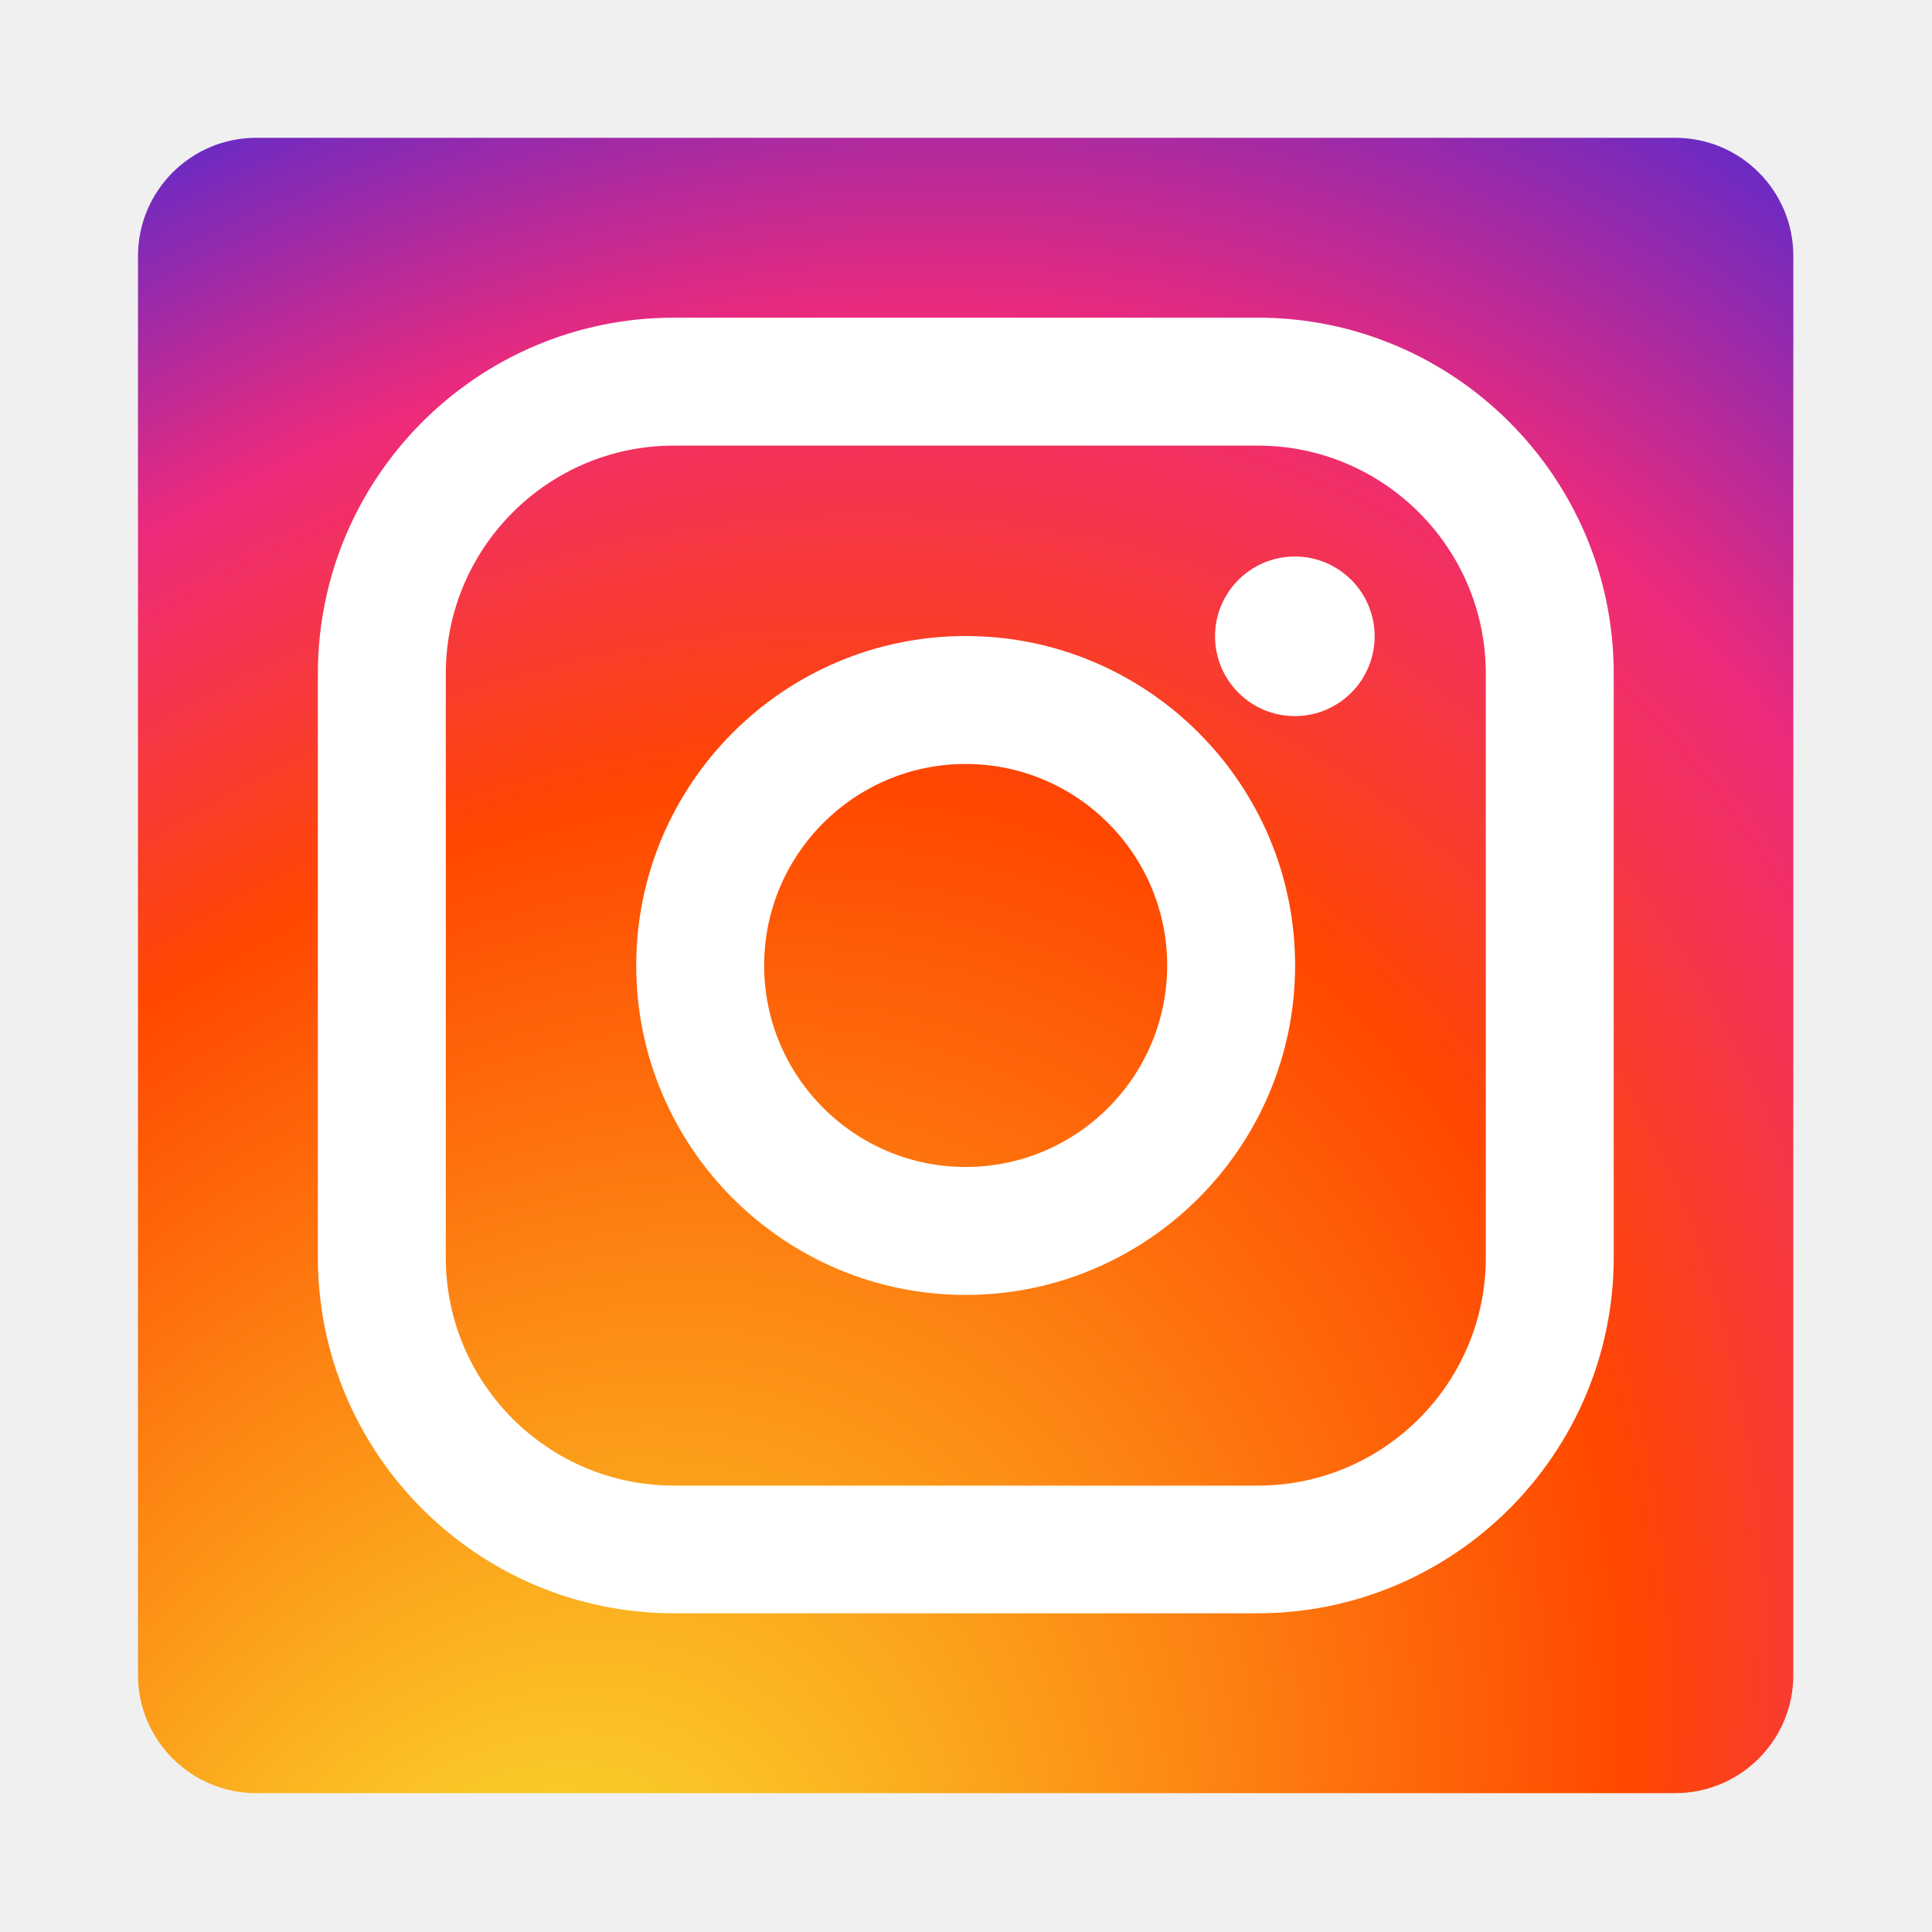
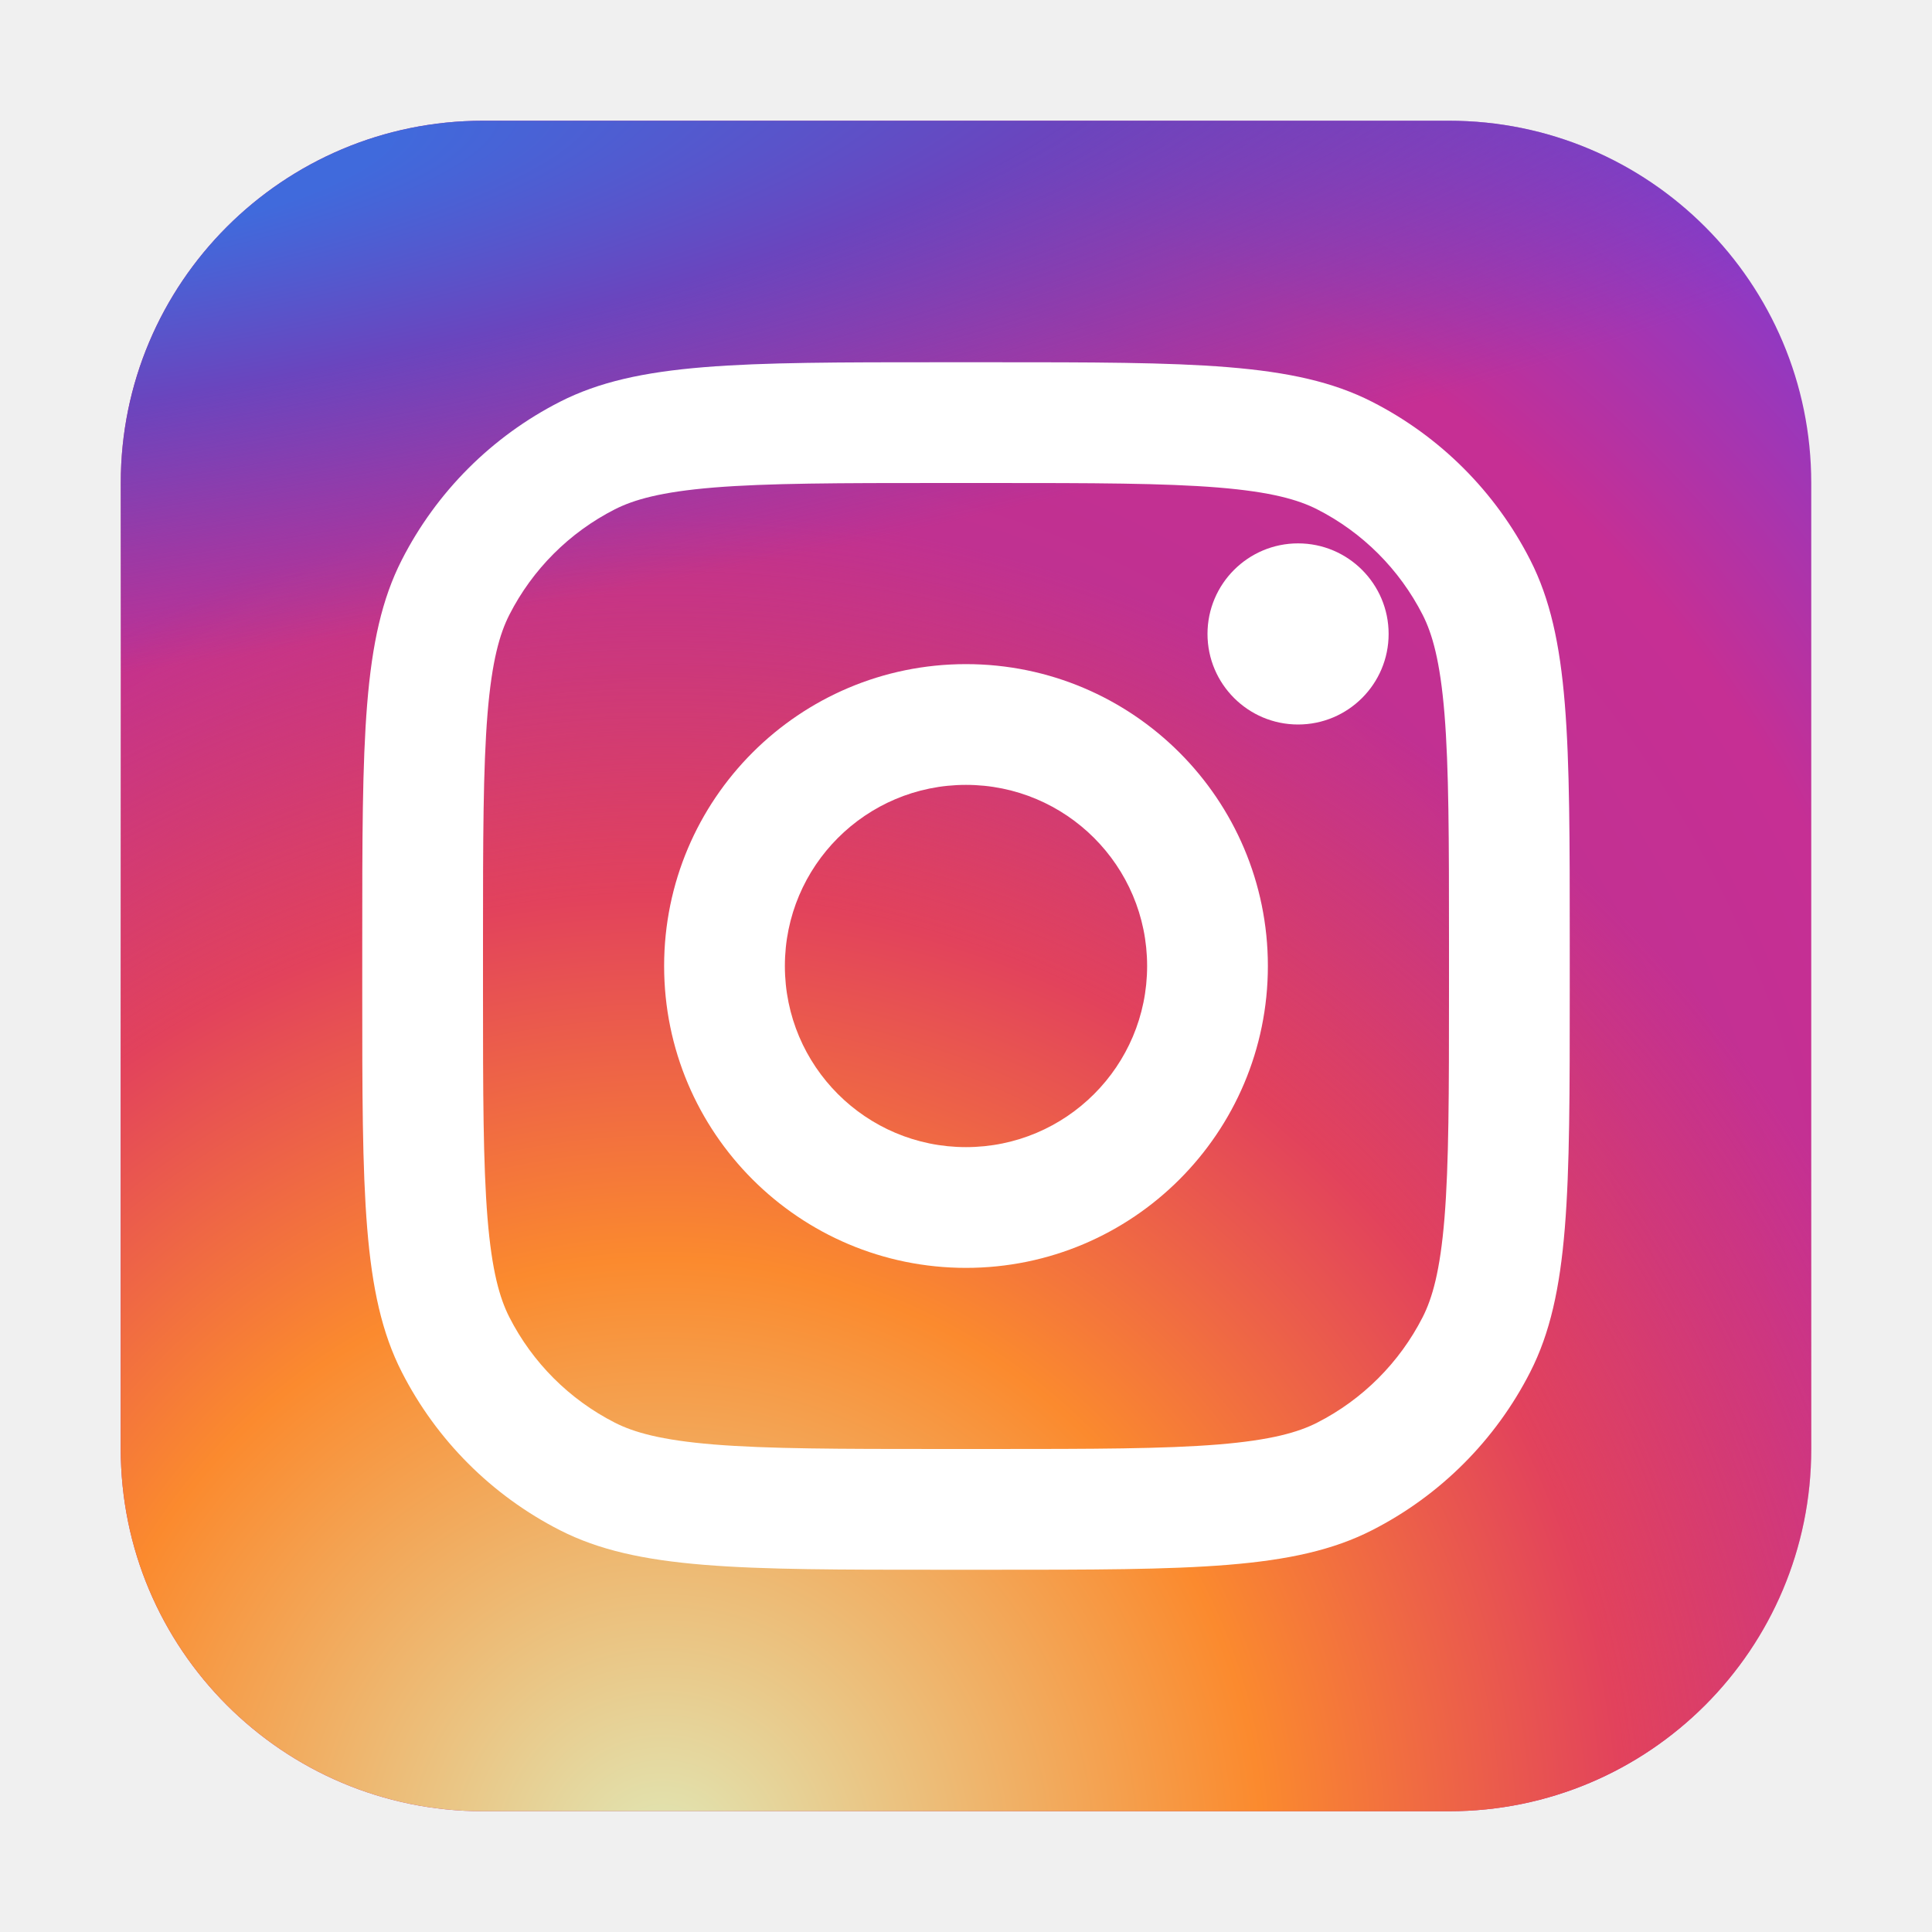
- <svg xmlns="http://www.w3.org/2000/svg" width="800px" height="800px" viewBox="0 0 14 14" role="img" focusable="false" aria-hidden="true">
-   <radialGradient id="a" cx="130.802" cy="895.869" r="968.776" gradientTransform="matrix(.539 -.842 .618 .395 -492.923 652.145)" gradientUnits="userSpaceOnUse">
-     <stop offset="0" stop-color="#F9ED32" />
-     <stop offset=".53" stop-color="#FF4700" />
-     <stop offset=".72" stop-color="#EE2A7B" />
-     <stop offset="1" stop-color="#002AFF" />
-   </radialGradient>
-   <path fill="url(#a)" d="M43.7 180h524.6c24.2 0 43.7 19.6 43.7 43.7v524.6c0 24.2-19.6 43.7-43.7 43.7H43.7C19.6 792 0 772.4 0 748.3V223.7C0 199.6 19.6 180 43.7 180z" transform="translate(1.000001 -2.52941) scale(.0196)" />
-   <g fill="#ffffff" stroke="#ffffff" stroke-miterlimit="10" transform="translate(1.000001 -2.52941) scale(.0196)">
-     <path stroke-width="8" d="M413.9 721.5H198.1c-70.3 0-127.6-57.2-127.6-127.6V378.1c0-70.3 57.2-127.6 127.6-127.6H414c70.3 0 127.6 57.2 127.6 127.6V594c-.1 70.3-57.3 127.5-127.7 127.5zM198.1 289.8c-48.7 0-88.3 39.6-88.3 88.3V594c0 48.7 39.6 88.3 88.3 88.3H414c48.7 0 88.3-39.6 88.3-88.3V378.1c0-48.7-39.6-88.3-88.3-88.3H198.1zm107.9 314c-64.9 0-117.8-52.8-117.8-117.8 0-64.9 52.8-117.8 117.8-117.8 64.9 0 117.8 52.8 117.8 117.8 0 64.9-52.9 117.8-117.8 117.8zm0-196.3c-43.3 0-78.5 35.2-78.5 78.5s35.2 78.5 78.5 78.5 78.5-35.2 78.5-78.5-35.2-78.5-78.5-78.5z" />
-     <circle cx="427.7" cy="364.3" r="25" stroke-width="9" />
-   </g>
+ <svg xmlns="http://www.w3.org/2000/svg" width="800px" height="800px" viewBox="0 0 32 32" fill="none">
+   <rect x="2" y="2" width="28" height="28" rx="6" fill="url(#paint0_radial_87_7153)" />
+   <rect x="2" y="2" width="28" height="28" rx="6" fill="url(#paint1_radial_87_7153)" />
+   <rect x="2" y="2" width="28" height="28" rx="6" fill="url(#paint2_radial_87_7153)" />
+   <path d="M23 10.5C23 11.328 22.328 12 21.5 12C20.672 12 20 11.328 20 10.5C20 9.672 20.672 9 21.5 9C22.328 9 23 9.672 23 10.5Z" fill="white" />
+   <path fill-rule="evenodd" clip-rule="evenodd" d="M16 21C18.761 21 21 18.761 21 16C21 13.239 18.761 11 16 11C13.239 11 11 13.239 11 16C11 18.761 13.239 21 16 21ZM16 19C17.657 19 19 17.657 19 16C19 14.343 17.657 13 16 13C14.343 13 13 14.343 13 16C13 17.657 14.343 19 16 19Z" fill="white" />
+   <path fill-rule="evenodd" clip-rule="evenodd" d="M6 15.6C6 12.24 6 10.559 6.654 9.276C7.229 8.147 8.147 7.229 9.276 6.654C10.559 6 12.24 6 15.6 6H16.4C19.76 6 21.441 6 22.724 6.654C23.853 7.229 24.771 8.147 25.346 9.276C26 10.559 26 12.24 26 15.6V16.4C26 19.76 26 21.441 25.346 22.724C24.771 23.853 23.853 24.771 22.724 25.346C21.441 26 19.76 26 16.4 26H15.6C12.24 26 10.559 26 9.276 25.346C8.147 24.771 7.229 23.853 6.654 22.724C6 21.441 6 19.76 6 16.4V15.6ZM15.6 8H16.4C18.113 8 19.278 8.002 20.178 8.075C21.055 8.147 21.503 8.277 21.816 8.436C22.569 8.819 23.18 9.431 23.564 10.184C23.723 10.497 23.853 10.945 23.925 11.822C23.998 12.722 24 13.887 24 15.6V16.4C24 18.113 23.998 19.278 23.925 20.178C23.853 21.055 23.723 21.503 23.564 21.816C23.18 22.569 22.569 23.18 21.816 23.564C21.503 23.723 21.055 23.853 20.178 23.925C19.278 23.998 18.113 24 16.4 24H15.6C13.887 24 12.722 23.998 11.822 23.925C10.945 23.853 10.497 23.723 10.184 23.564C9.431 23.18 8.819 22.569 8.436 21.816C8.277 21.503 8.147 21.055 8.075 20.178C8.002 19.278 8 18.113 8 16.4V15.6C8 13.887 8.002 12.722 8.075 11.822C8.147 10.945 8.277 10.497 8.436 10.184C8.819 9.431 9.431 8.819 10.184 8.436C10.497 8.277 10.945 8.147 11.822 8.075C12.722 8.002 13.887 8 15.6 8Z" fill="white" />
+   <defs>
+     <radialGradient id="paint0_radial_87_7153" cx="0" cy="0" r="1" gradientUnits="userSpaceOnUse" gradientTransform="translate(12 23) rotate(-55.3758) scale(25.5196)">
+       <stop stop-color="#B13589" />
+       <stop offset="0.793" stop-color="#C62F94" />
+       <stop offset="1" stop-color="#8A3AC8" />
+     </radialGradient>
+     <radialGradient id="paint1_radial_87_7153" cx="0" cy="0" r="1" gradientUnits="userSpaceOnUse" gradientTransform="translate(11 31) rotate(-65.1363) scale(22.5942)">
+       <stop stop-color="#E0E8B7" />
+       <stop offset="0.445" stop-color="#FB8A2E" />
+       <stop offset="0.715" stop-color="#E2425C" />
+       <stop offset="1" stop-color="#E2425C" stop-opacity="0" />
+     </radialGradient>
+     <radialGradient id="paint2_radial_87_7153" cx="0" cy="0" r="1" gradientUnits="userSpaceOnUse" gradientTransform="translate(0.500002 3) rotate(-8.1301) scale(38.8909 8.31836)">
+       <stop offset="0.157" stop-color="#406ADC" />
+       <stop offset="0.468" stop-color="#6A45BE" />
+       <stop offset="1" stop-color="#6A45BE" stop-opacity="0" />
+     </radialGradient>
+   </defs>
</svg>
